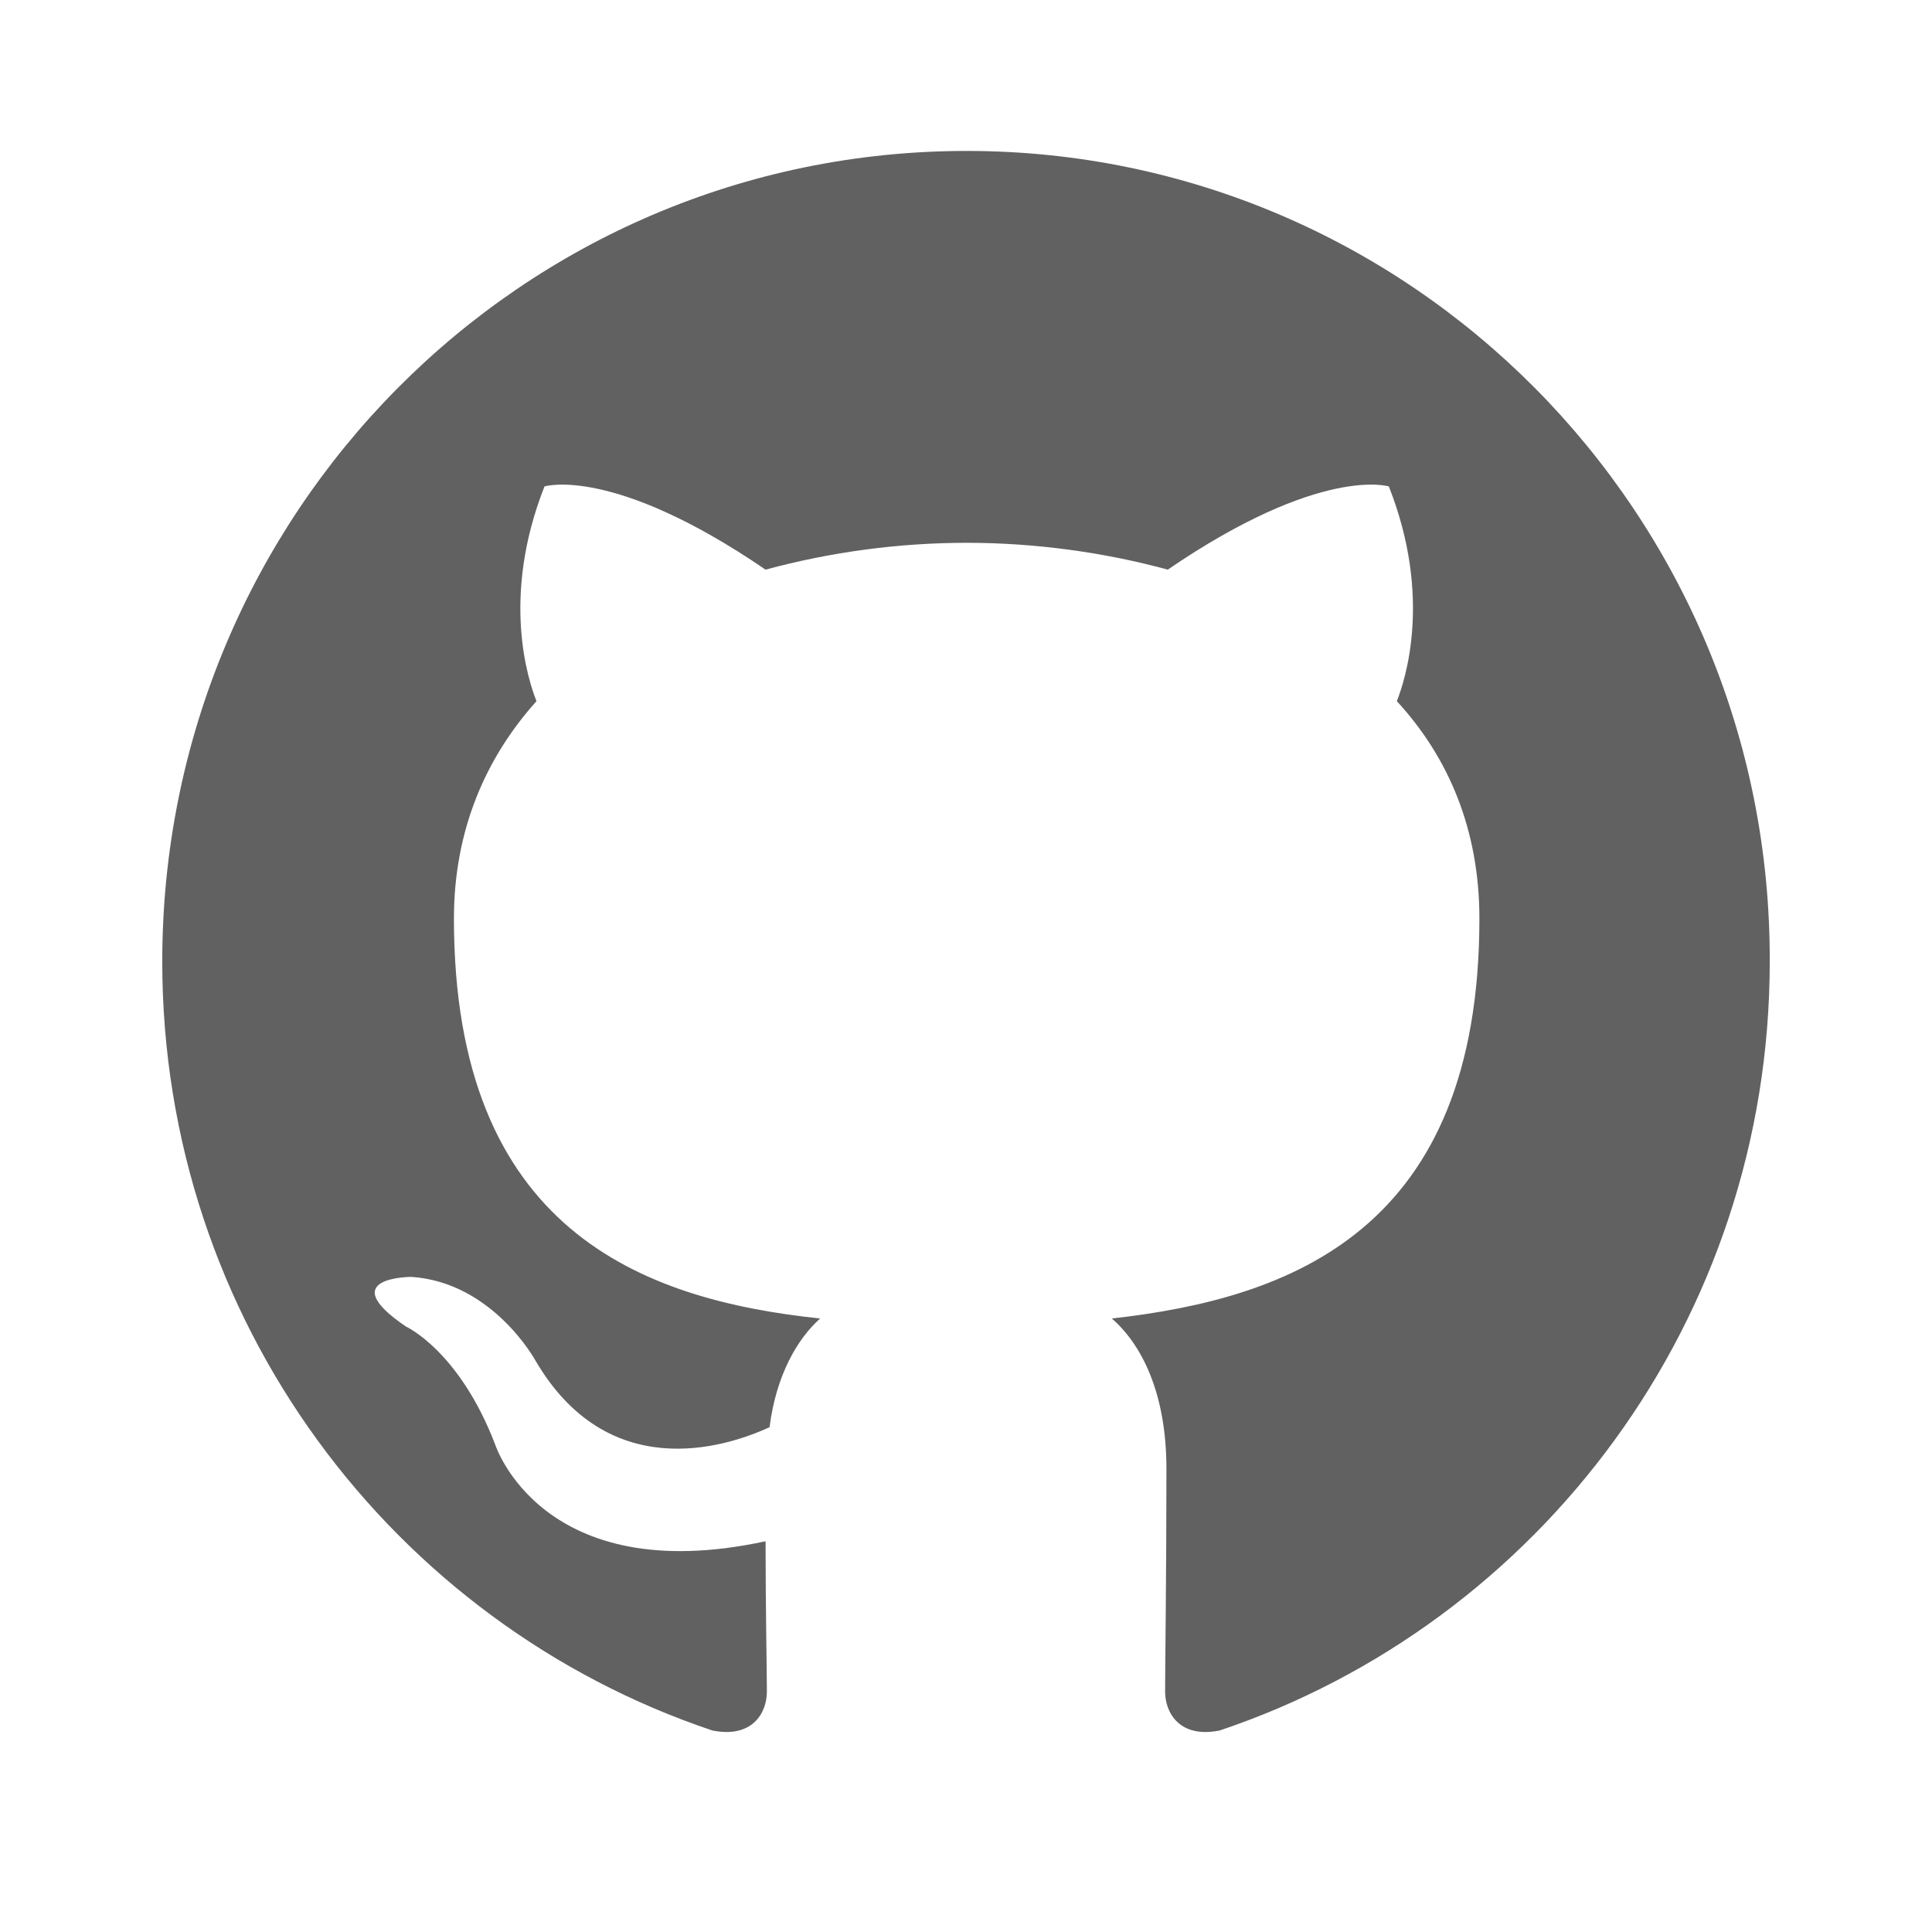
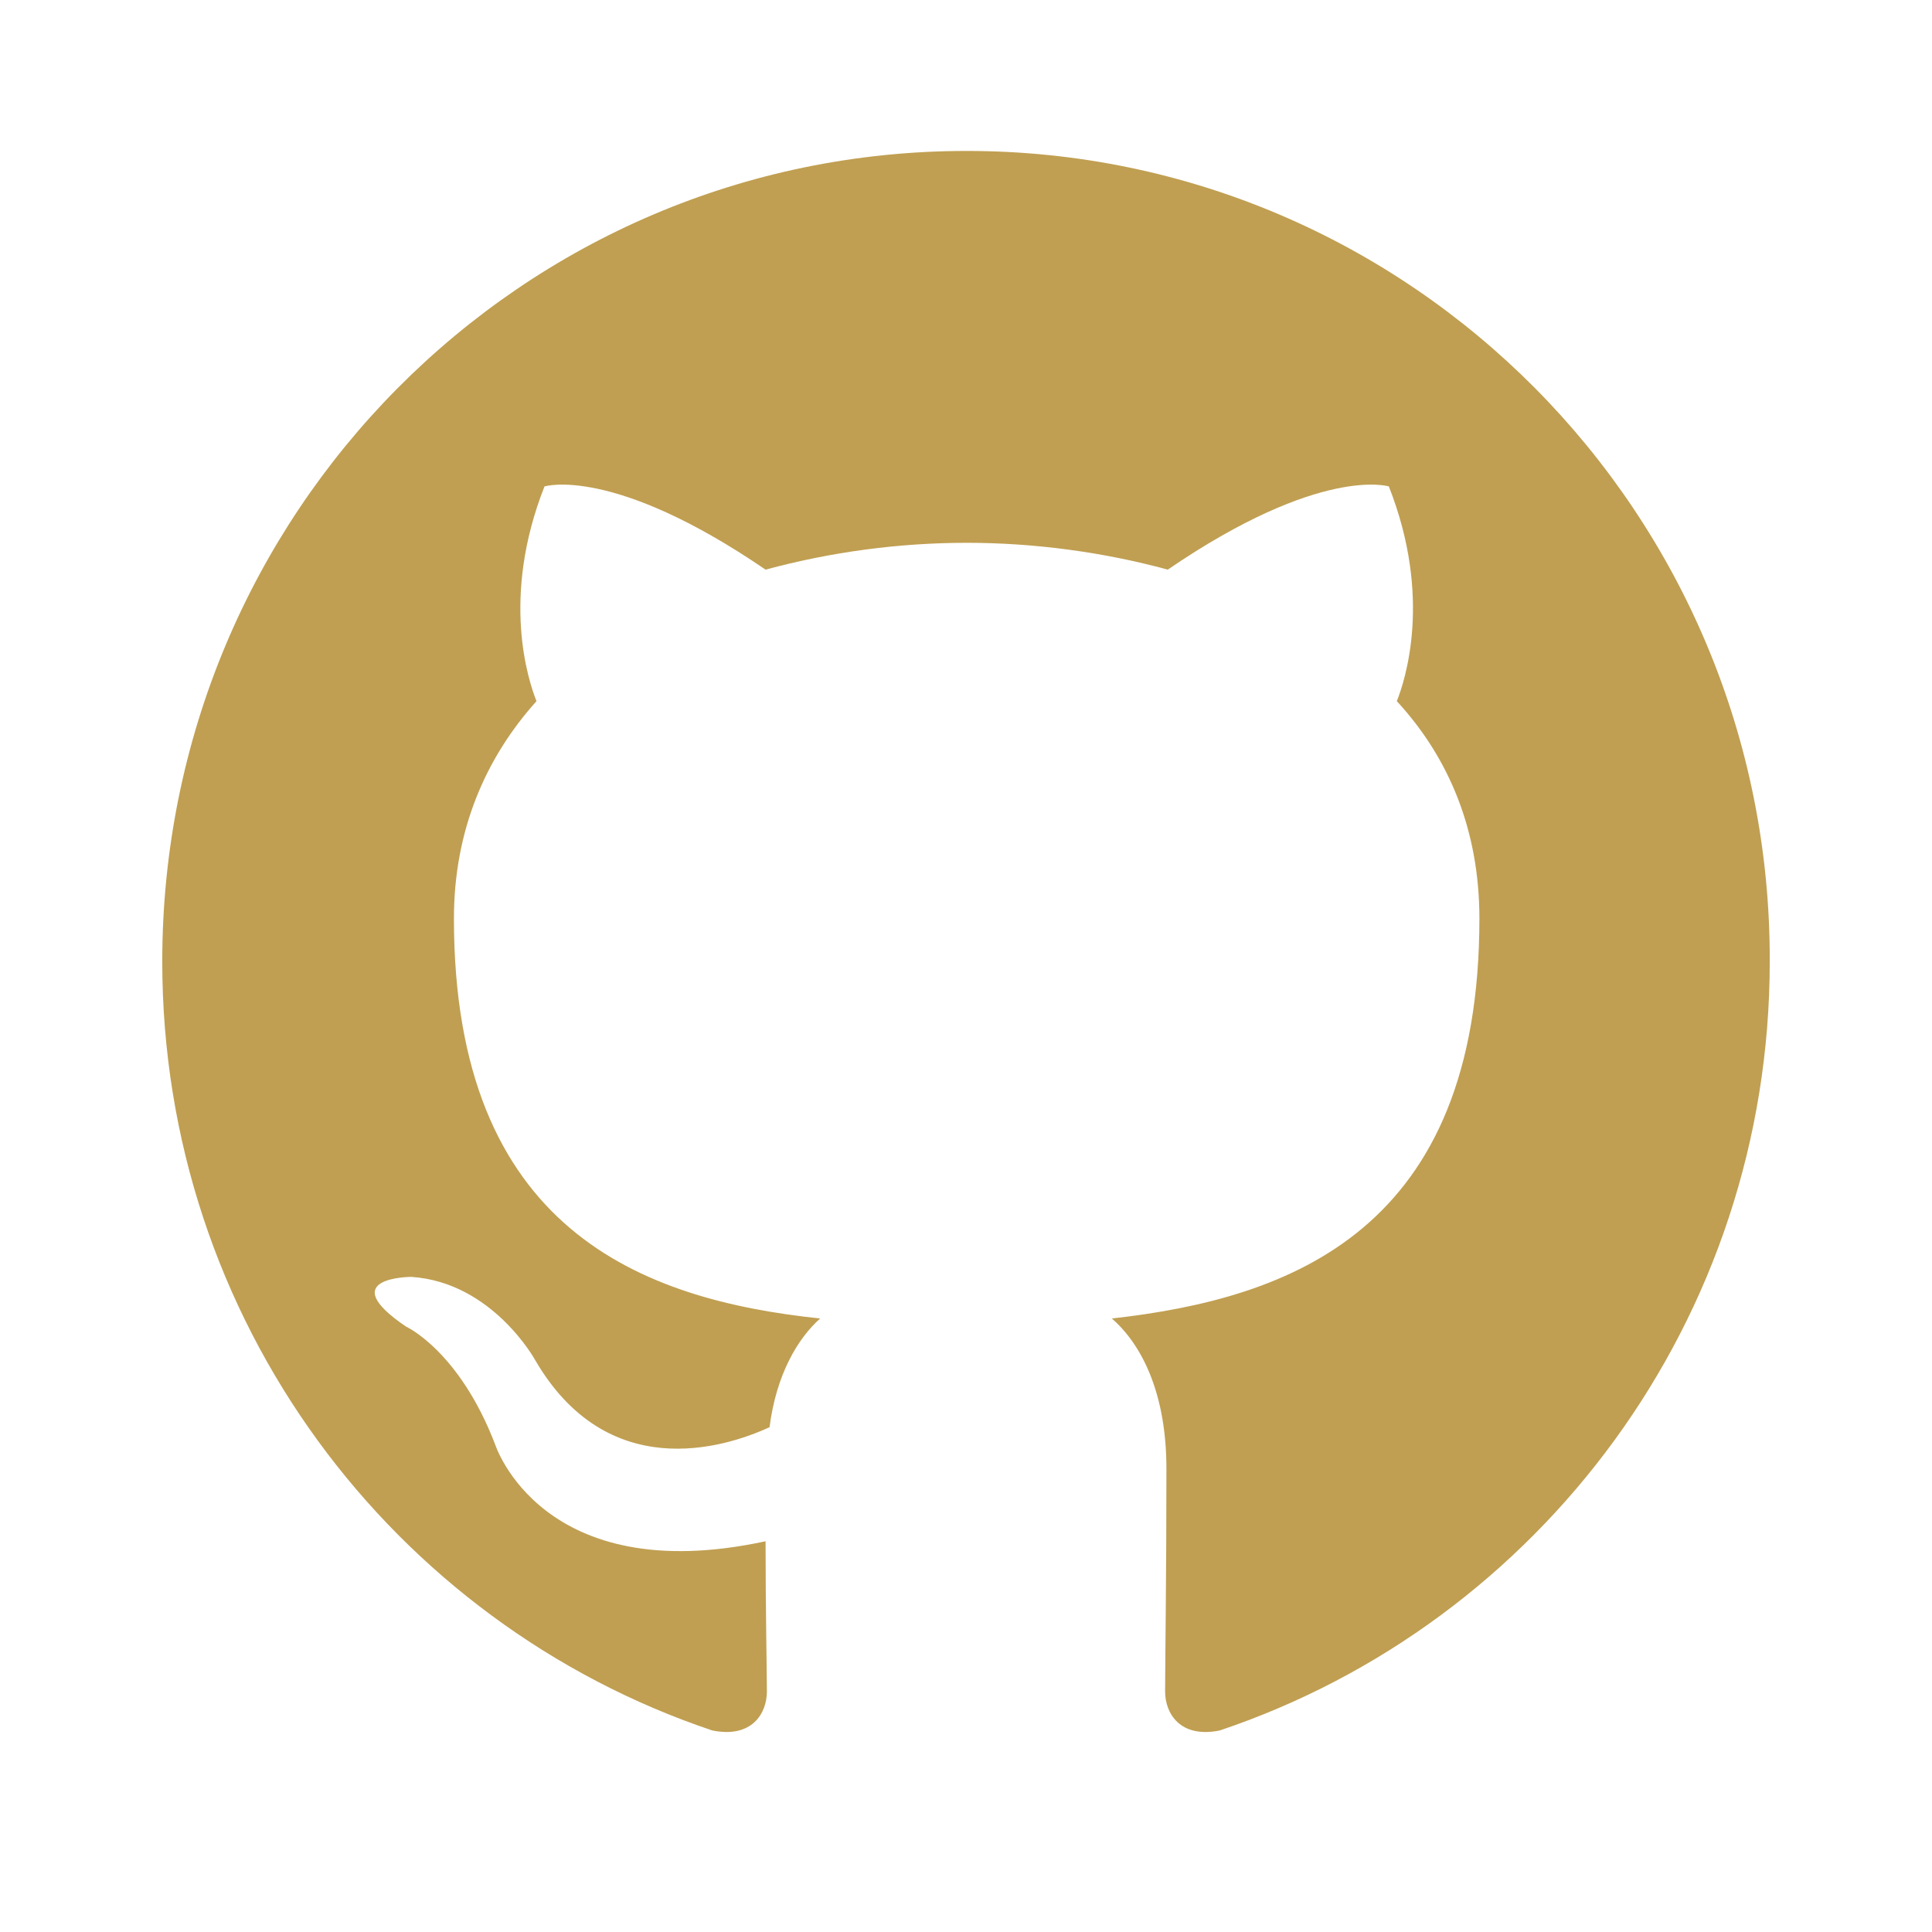
<svg xmlns="http://www.w3.org/2000/svg" width="512px" height="512px" viewBox="0 0 512 512" version="1.1">
  <g id="Page-1" stroke="none" stroke-width="1" fill="none" fill-rule="evenodd">
-     <g id="iOS" fill="#616161" fill-rule="nonzero">
+     <g id="iOS" fill="#C09F52" fill-rule="nonzero">
      <g id="github-mark-white" transform="translate(43, 40)">
        <path d="M213.176,0 C95.295,0 0,96.02 0,214.811 C0,309.766 61.059,390.144 145.764,418.592 C156.354,420.731 160.233,413.97 160.233,408.283 C160.233,403.303 159.884,386.233 159.884,368.448 C100.584,381.253 88.235,342.841 88.235,342.841 C78.705,317.945 64.585,311.547 64.585,311.547 C45.176,298.388 65.999,298.388 65.999,298.388 C87.528,299.811 98.825,320.438 98.825,320.438 C117.881,353.154 148.587,343.91 160.94,338.219 C162.703,324.348 168.354,314.746 174.354,309.413 C127.057,304.433 77.296,285.94 77.296,203.428 C77.296,179.955 85.761,160.751 99.174,145.816 C97.058,140.482 89.645,118.428 101.295,88.911 C101.295,88.911 119.295,83.219 159.88,110.96 C177.256,106.258 195.176,103.866 213.176,103.846 C231.176,103.846 249.525,106.338 266.468,110.96 C307.058,83.219 325.057,88.911 325.057,88.911 C336.708,118.428 329.29,140.482 327.174,145.816 C340.941,160.751 349.057,179.955 349.057,203.428 C349.057,285.94 299.295,304.075 251.645,309.413 C259.412,316.169 266.115,328.97 266.115,349.244 C266.115,378.05 265.766,401.169 265.766,408.279 C265.766,413.97 269.649,420.731 280.235,418.597 C364.94,390.14 426.002,309.766 426.002,214.811 C426.348,96.02 330.704,0 213.176,0 Z" id="Path" />
      </g>
    </g>
  </g>
</svg>
